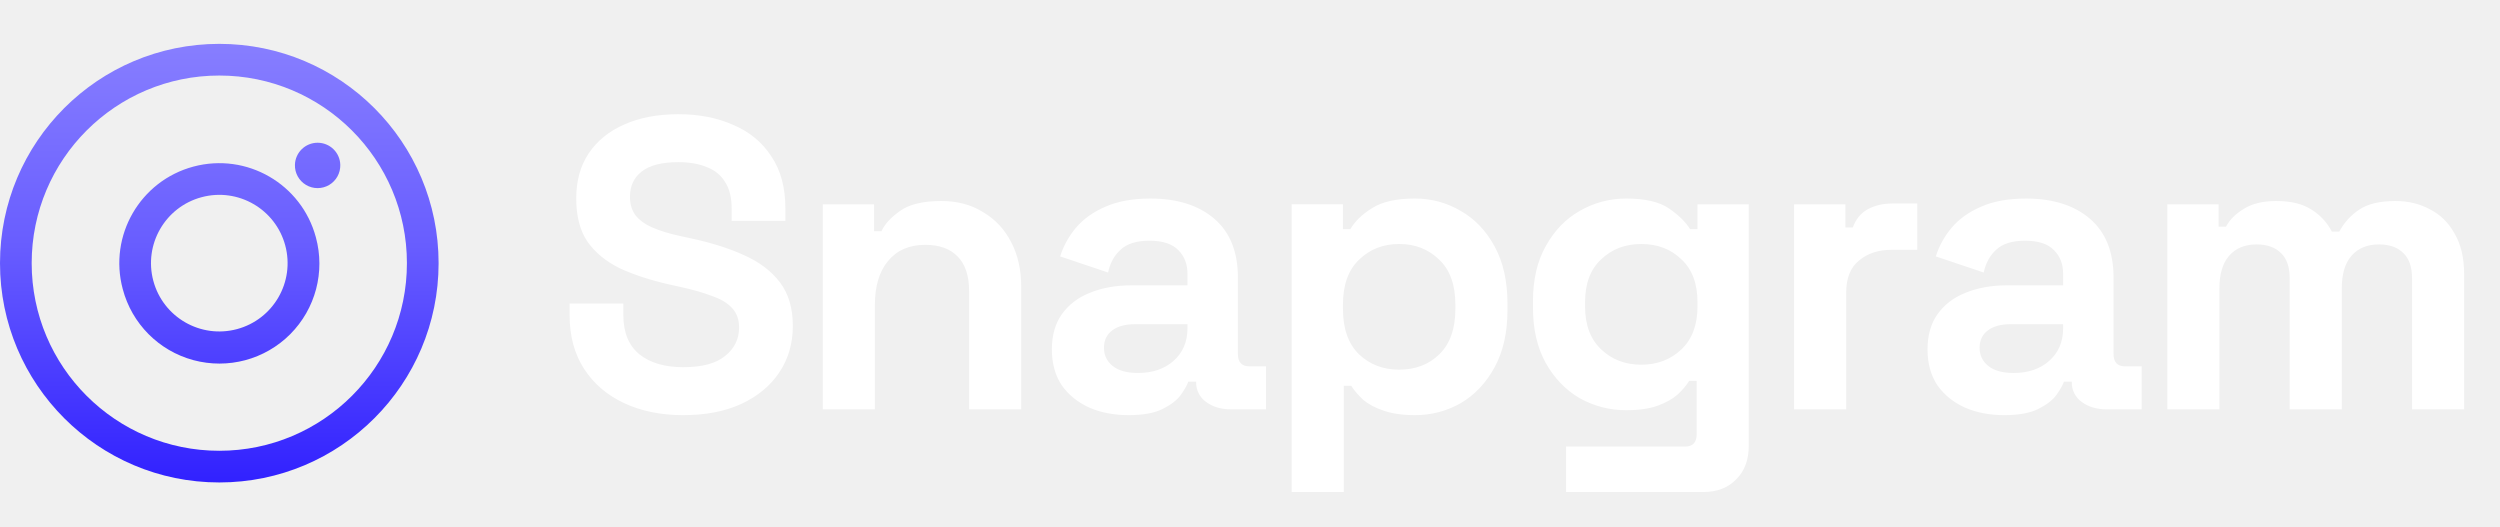
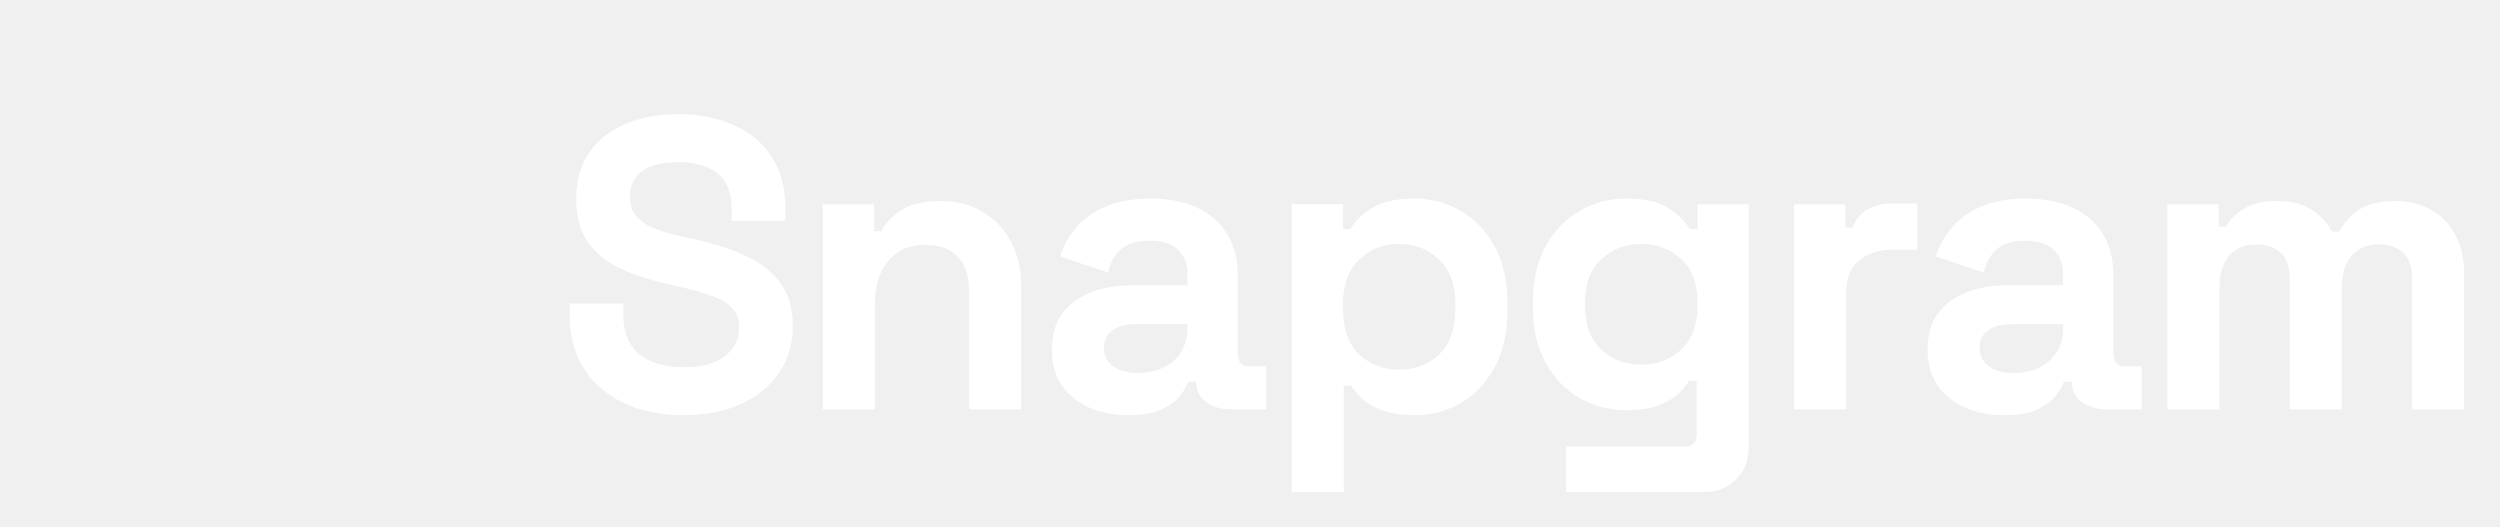
<svg xmlns="http://www.w3.org/2000/svg" width="171" height="36" viewBox="0 0 171 36" fill="none">
  <path fill-rule="evenodd" clip-rule="evenodd" d="M27.833 18c0 7.088-5.745 12.833-12.833 12.833S2.167 25.088 2.167 18 7.912 5.167 15 5.167 27.833 10.912 27.833 18M30 18c0 8.284-6.716 15-15 15S0 26.284 0 18 6.716 3 15 3s15 6.716 15 15m-6.724-6.724a1.552 1.552 0 1 1-3.103 0 1.552 1.552 0 0 1 3.103 0m-12.788 7.933a4.671 4.671 0 1 0 9.024-2.418 4.671 4.671 0 0 0-9.024 2.418m-2.093.56a6.838 6.838 0 1 0 13.21-3.539 6.838 6.838 0 0 0-13.21 3.54" fill="url(#a)" />
  <path d="M46.737 28.396q-2.29 0-4.043-.82t-2.743-2.347-.99-3.676v-.791h3.676v.791q0 1.782 1.103 2.686 1.102.877 2.997.877 1.923 0 2.856-.764.96-.763.961-1.95 0-.82-.48-1.33-.453-.508-1.358-.82-.876-.339-2.149-.621l-.65-.142q-2.036-.452-3.506-1.13-1.443-.708-2.234-1.839-.763-1.131-.763-2.94 0-1.81.848-3.082.876-1.3 2.432-1.98 1.583-.706 3.704-.706 2.12 0 3.76.735 1.669.706 2.602 2.149.96 1.414.96 3.562v.849h-3.675v-.849q0-1.13-.452-1.81-.425-.706-1.244-1.017-.82-.34-1.951-.34-1.696 0-2.517.65-.792.623-.791 1.726 0 .735.367 1.244.395.51 1.16.848.763.339 1.95.594l.65.141q2.122.452 3.676 1.16 1.584.706 2.46 1.866.877 1.16.877 2.968 0 1.81-.933 3.195-.904 1.358-2.602 2.15-1.668.762-3.958.763M56.278 28V13.976h3.506v1.837h.51q.338-.734 1.272-1.385.933-.678 2.827-.679 1.64 0 2.856.764 1.245.735 1.922 2.064.68 1.3.68 3.054V28h-3.564v-8.087q0-1.583-.791-2.375-.764-.79-2.206-.791-1.64 0-2.544 1.102-.905 1.075-.905 3.026V28zm20.93.396q-1.5 0-2.687-.51-1.187-.536-1.894-1.526-.678-1.017-.679-2.46 0-1.441.679-2.403.706-.99 1.923-1.47 1.245-.51 2.827-.51h3.846v-.791q0-.99-.622-1.612-.623-.65-1.98-.65-1.329 0-1.979.622-.65.594-.848 1.555l-3.28-1.103a5.7 5.7 0 0 1 1.074-1.95q.764-.906 2.008-1.443 1.273-.565 3.082-.565 2.77 0 4.383 1.385 1.611 1.386 1.611 4.015v5.231q0 .848.792.848h1.13V28H84.22q-1.047 0-1.725-.509a1.61 1.61 0 0 1-.679-1.357v-.028h-.537q-.113.339-.509.904-.395.537-1.244.962-.848.423-2.318.424m.622-2.884q1.499 0 2.431-.82.962-.848.962-2.234v-.283h-3.591q-.99 0-1.555.424-.566.425-.566 1.188 0 .764.594 1.244.593.48 1.725.48m10.521 8.143v-19.68h3.507v1.697h.508q.48-.82 1.499-1.442 1.019-.65 2.912-.65 1.696 0 3.139.848 1.442.82 2.318 2.432.877 1.611.877 3.902v.452q0 2.29-.877 3.902-.876 1.611-2.318 2.46a6.24 6.24 0 0 1-3.139.82q-1.272 0-2.149-.311-.848-.284-1.385-.735-.51-.48-.82-.962h-.509v7.267zm7.352-8.37q1.668 0 2.742-1.046 1.103-1.074 1.103-3.11v-.283q0-2.035-1.103-3.081-1.103-1.075-2.742-1.075t-2.743 1.075q-1.102 1.046-1.102 3.081v.283q0 2.036 1.102 3.11 1.103 1.047 2.743 1.047m9.152-4.24v-.453q0-2.206.877-3.76.876-1.584 2.318-2.404a6.3 6.3 0 0 1 3.195-.848q1.923 0 2.913.678.99.68 1.442 1.414h.509v-1.696h3.506v16.512q0 1.443-.848 2.29-.849.877-2.262.877h-9.388v-3.11h8.143q.792 0 .792-.849V26.05h-.509a4.8 4.8 0 0 1-.791.933q-.51.453-1.358.764-.847.31-2.149.31a6.46 6.46 0 0 1-3.195-.82q-1.442-.848-2.318-2.403-.877-1.582-.877-3.789m7.408 3.901q1.64 0 2.743-1.046t1.103-2.94v-.283q0-1.923-1.103-2.94-1.074-1.047-2.743-1.047-1.64 0-2.742 1.046-1.103 1.018-1.103 2.94v.284q0 1.894 1.103 2.94t2.742 1.046M122.716 28V13.976h3.507v1.583h.508q.312-.848 1.018-1.244.735-.396 1.697-.396h1.696v3.167h-1.753q-1.356 0-2.233.735-.877.707-.877 2.205V28zm14.386.396q-1.499 0-2.686-.51-1.188-.536-1.895-1.526-.678-1.017-.678-2.46 0-1.441.678-2.403.707-.99 1.923-1.47 1.244-.51 2.827-.51h3.846v-.791q0-.99-.622-1.612-.623-.65-1.98-.65-1.328 0-1.979.622-.65.594-.848 1.555l-3.28-1.103a5.7 5.7 0 0 1 1.075-1.95q.763-.906 2.007-1.443 1.273-.565 3.082-.565 2.77 0 4.383 1.385 1.611 1.386 1.611 4.015v5.231q0 .848.792.848h1.131V28h-2.375q-1.046 0-1.725-.509a1.61 1.61 0 0 1-.678-1.357v-.028h-.538q-.113.339-.509.904-.395.537-1.244.962-.848.423-2.318.424m.622-2.884q1.498 0 2.431-.82.962-.848.962-2.234v-.283h-3.591q-.99 0-1.555.424-.566.425-.566 1.188 0 .764.594 1.244t1.725.48M148.246 28V13.976h3.506v1.526h.509q.368-.706 1.215-1.215.85-.538 2.234-.538 1.498 0 2.404.594a3.8 3.8 0 0 1 1.385 1.499h.509a4.1 4.1 0 0 1 1.357-1.499q.876-.594 2.488-.594 1.301 0 2.347.566 1.074.537 1.697 1.668.65 1.102.65 2.8V28h-3.563v-8.963q0-1.16-.593-1.725-.594-.594-1.669-.594-1.215 0-1.894.792-.65.763-.65 2.205V28h-3.563v-8.963q0-1.16-.594-1.725-.594-.594-1.668-.594-1.216 0-1.894.792-.651.763-.651 2.205V28z" fill="#fff" />
  <defs>
-     <linearGradient id="a" x1="15" y1="3" x2="15" y2="33" gradientUnits="userSpaceOnUse">
-       <stop stop-color="#877EFF" />
-       <stop offset=".461" stop-color="#685DFF" />
-       <stop offset="1" stop-color="#3121FF" />
-     </linearGradient>
+     <lineargradient id="a" x1="5" y1="50" x2="65" y2="50" gradientUnits="userSpaceOnUse">
+       <stop stop-color="#ffb620" />
+       <stop offset=".461" stop-color="#3121FF" />
+     </lineargradient>
  </defs>
</svg>
